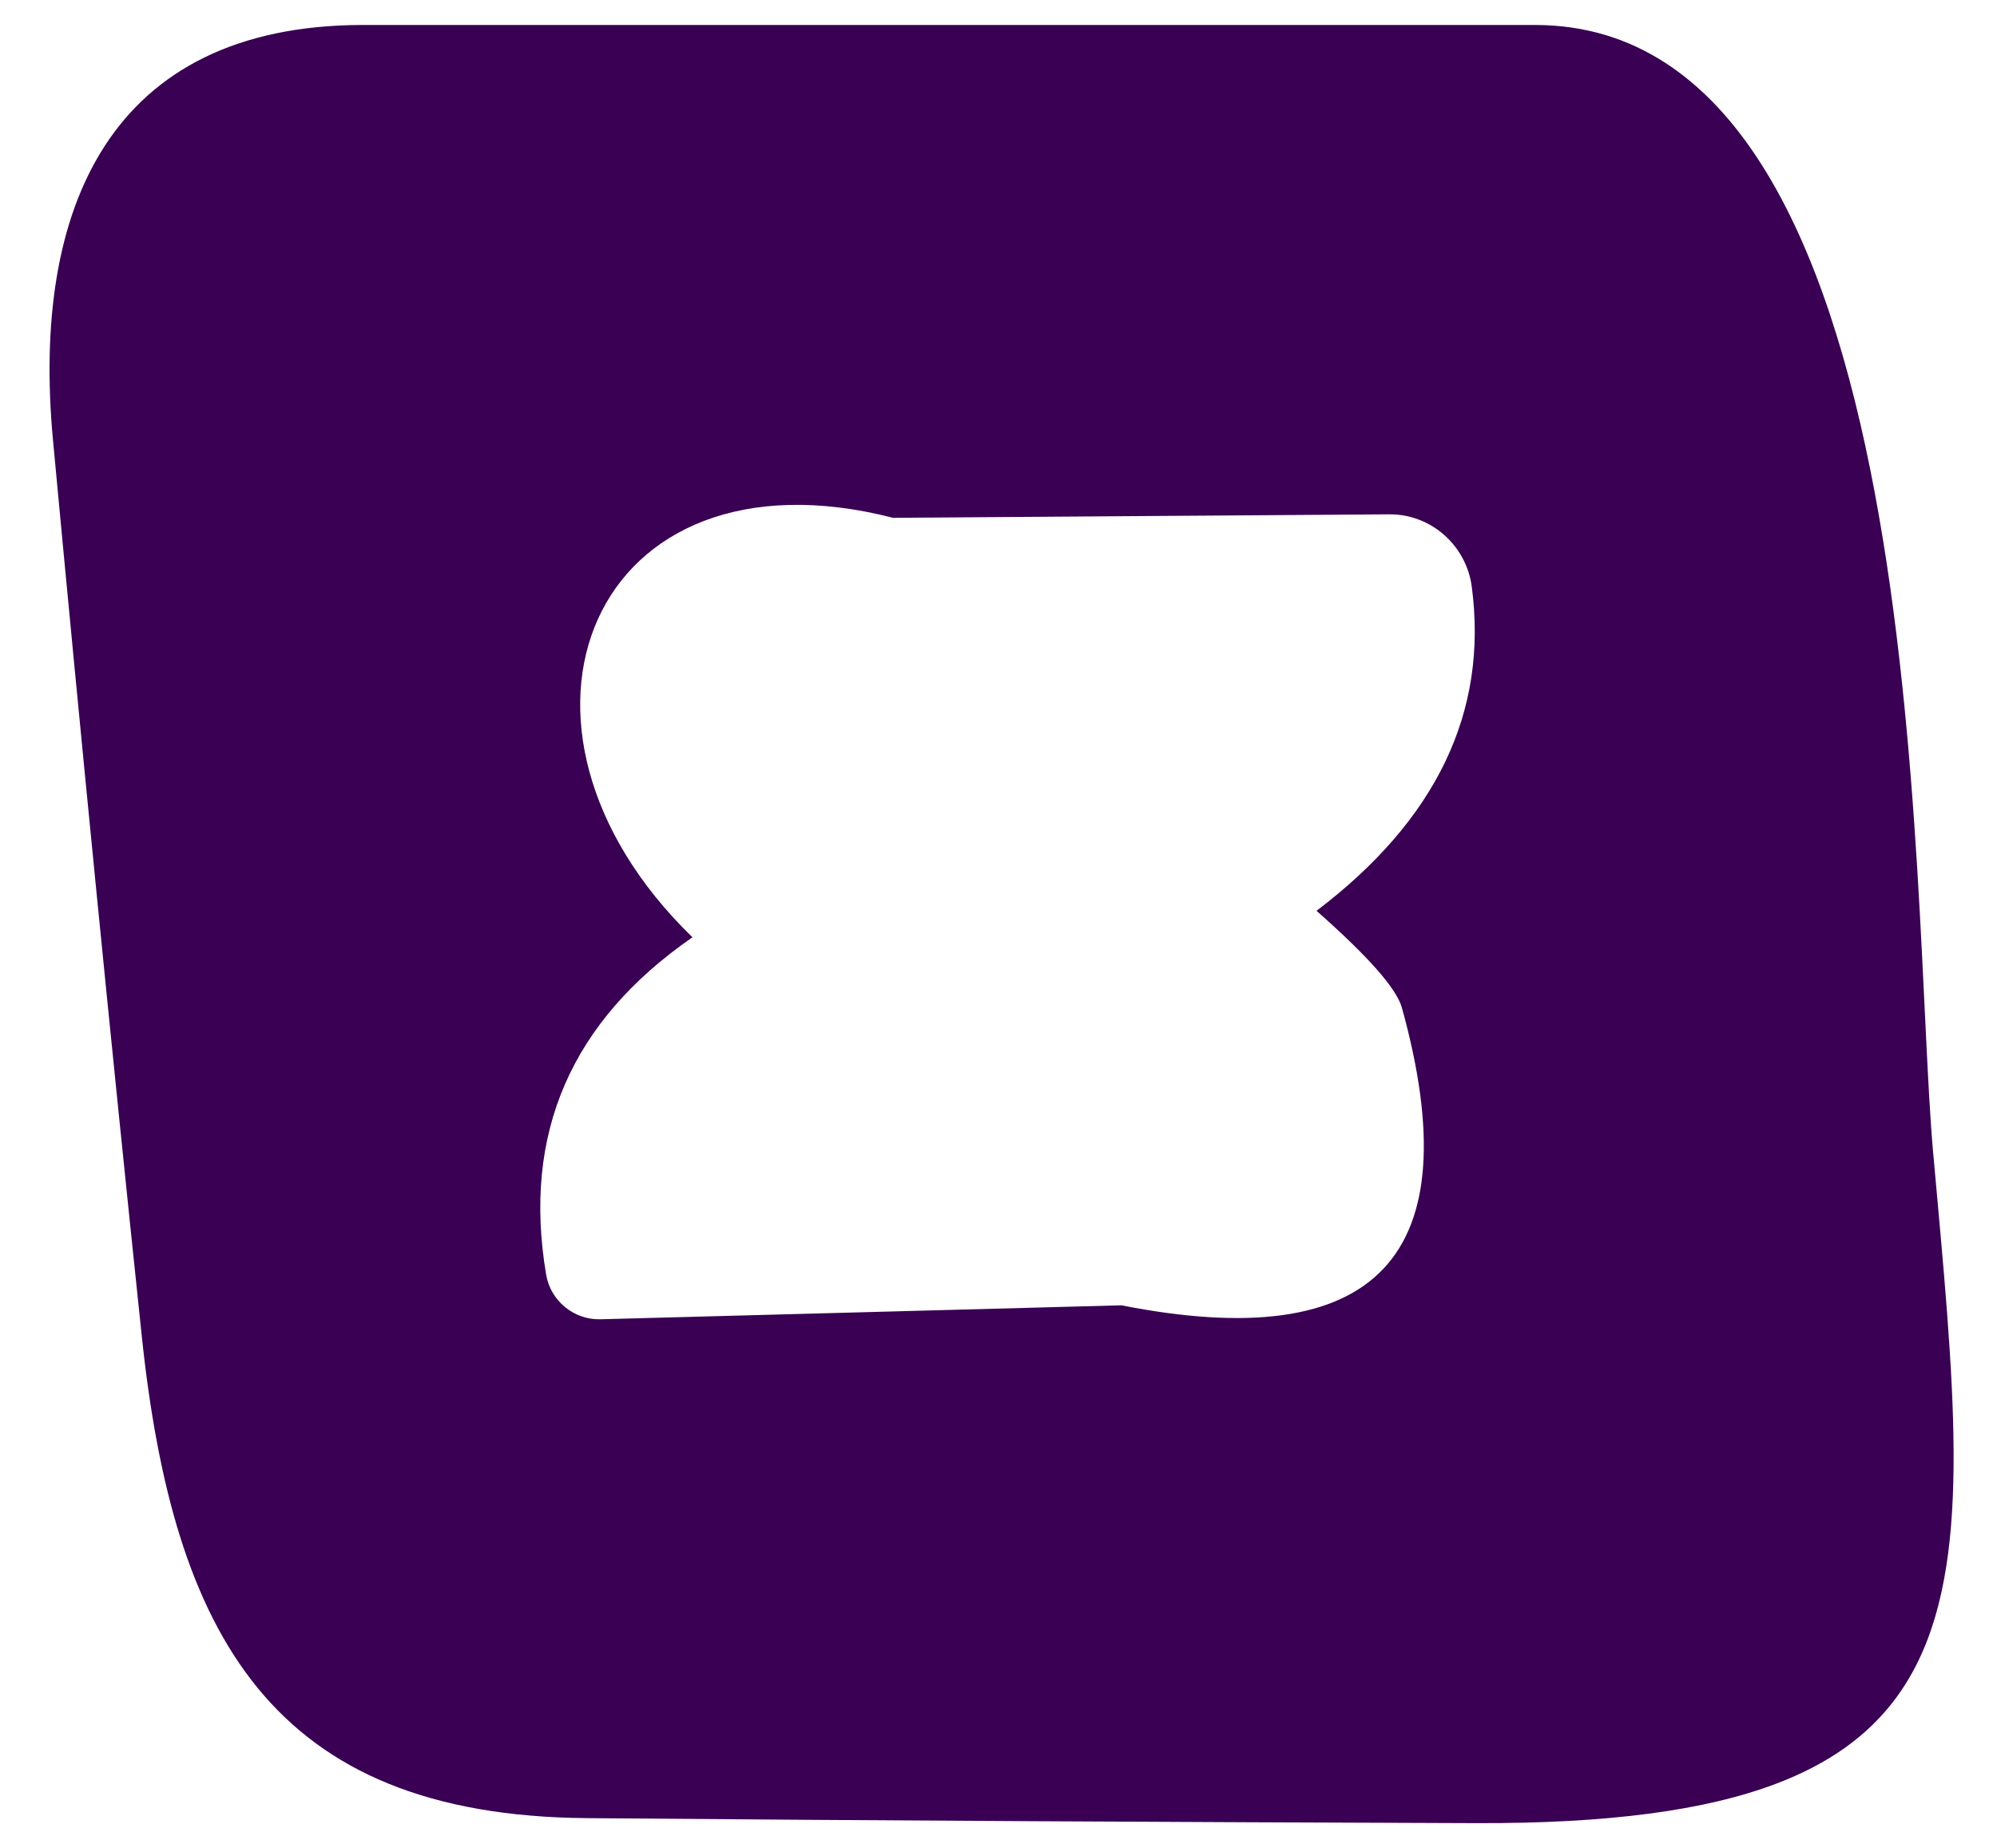
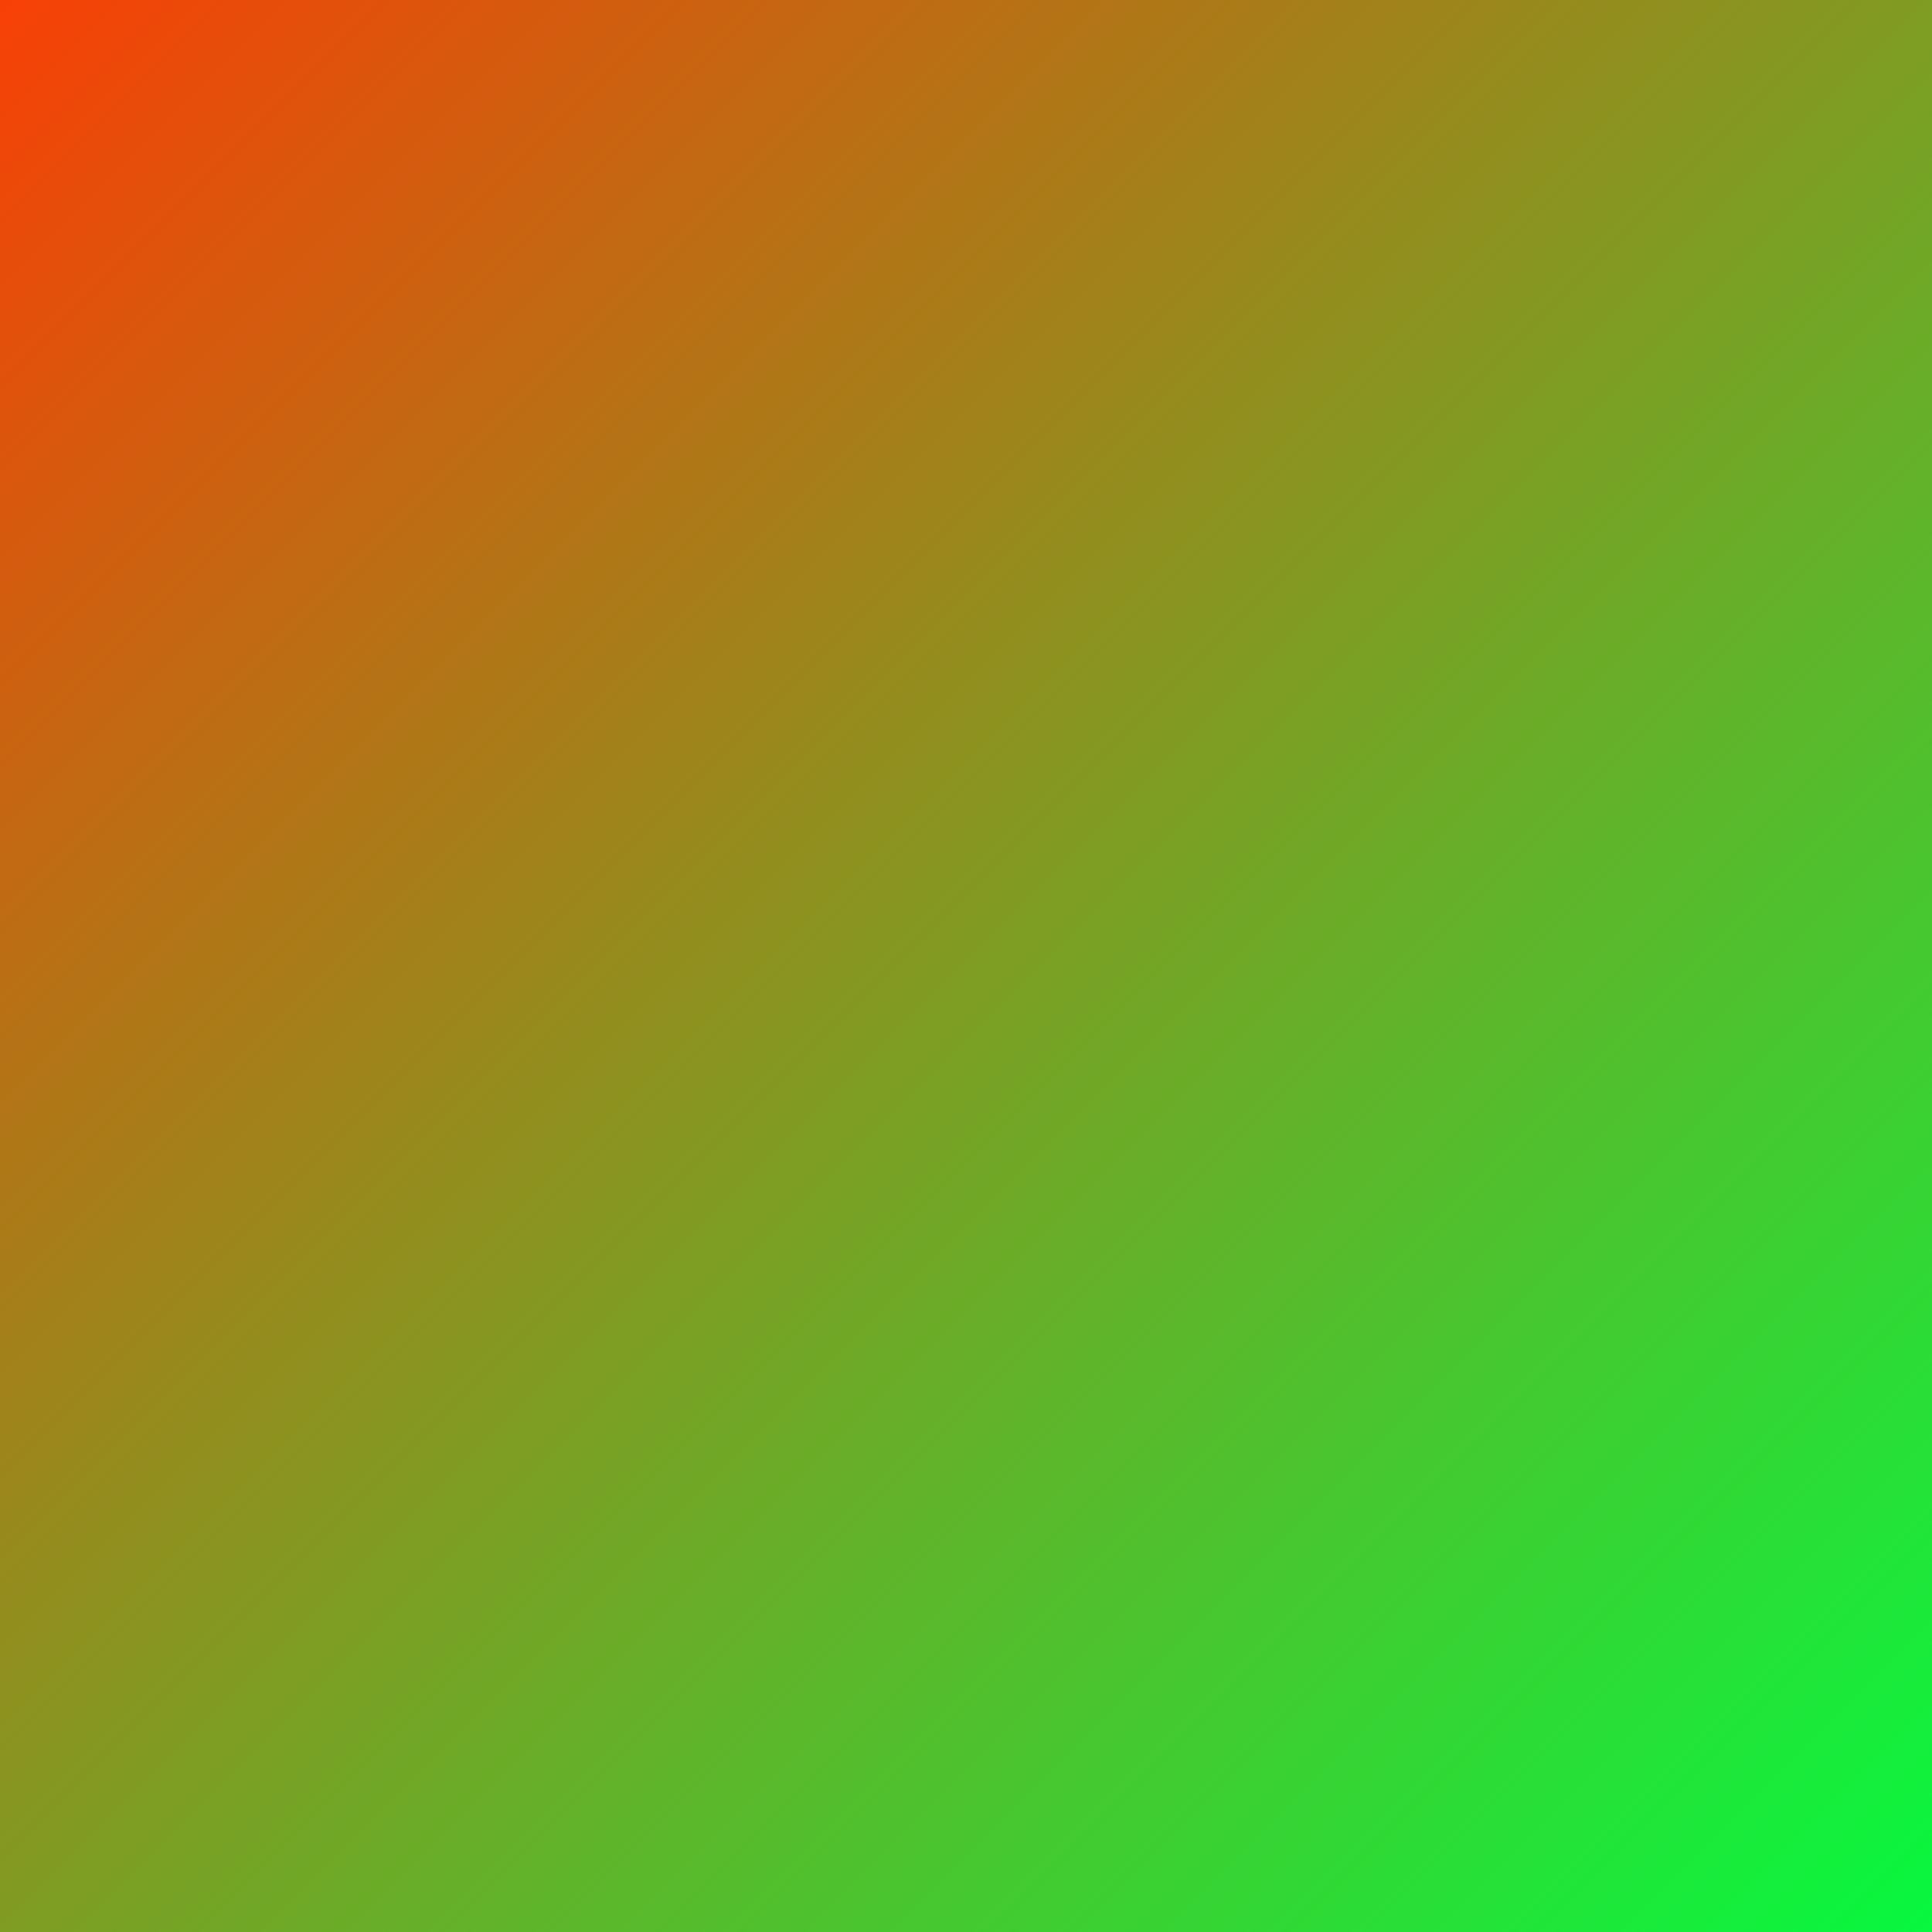
- <svg xmlns="http://www.w3.org/2000/svg" width="40" height="37" viewBox="0 0 40 37" fill="red">
-   <path id="Vector" d="M30.75 0.5C38.72 0.51 38.26 17.94 38.72 23.07C39.55 32.26 40.17 36.55 29.55 36.51C23.62 36.49 17.69 36.46 11.76 36.41C5.43 36.36 3.47 32.73 2.84 26.76C2.21 20.77 1.62 14.79 1.06 8.8C0.63 4.17 2.2 0.51 7.26 0.5C15.08 0.5 22.91 0.5 30.75 0.5ZM13.87 18.77C11.44 20.45 10.46 22.7 10.94 25.53C11.03 26.05 11.49 26.43 12.02 26.42L22.46 26.14C27.59 27.15 29.46 25.16 28.08 20.18C27.97 19.79 27.4 19.15 26.37 18.24C28.77 16.42 29.81 14.26 29.48 11.75C29.37 10.92 28.66 10.29 27.82 10.3L17.89 10.37C11.85 8.82 9.5 14.53 13.87 18.77Z" fill="#390053" />
+ <svg xmlns="http://www.w3.org/2000/svg" width="60px" height="60px" viewBox="0 0 80 80" version="1.1">
+   <defs>
+     <linearGradient x1="0%" y1="0%" x2="100%" y2="100%" id="g">
+       <stop stop-color="#f93f06" offset="0%" />
+       <stop stop-color="#06f93f" offset="100%" />
+     </linearGradient>
+   </defs>
+   <g id="Page-1" stroke="none" stroke-width="1" fill="none" fill-rule="evenodd">
+     <rect id="Rectangle" fill="url(#g)" x="0" y="0" width="80" height="80" />
+   </g>
</svg>
